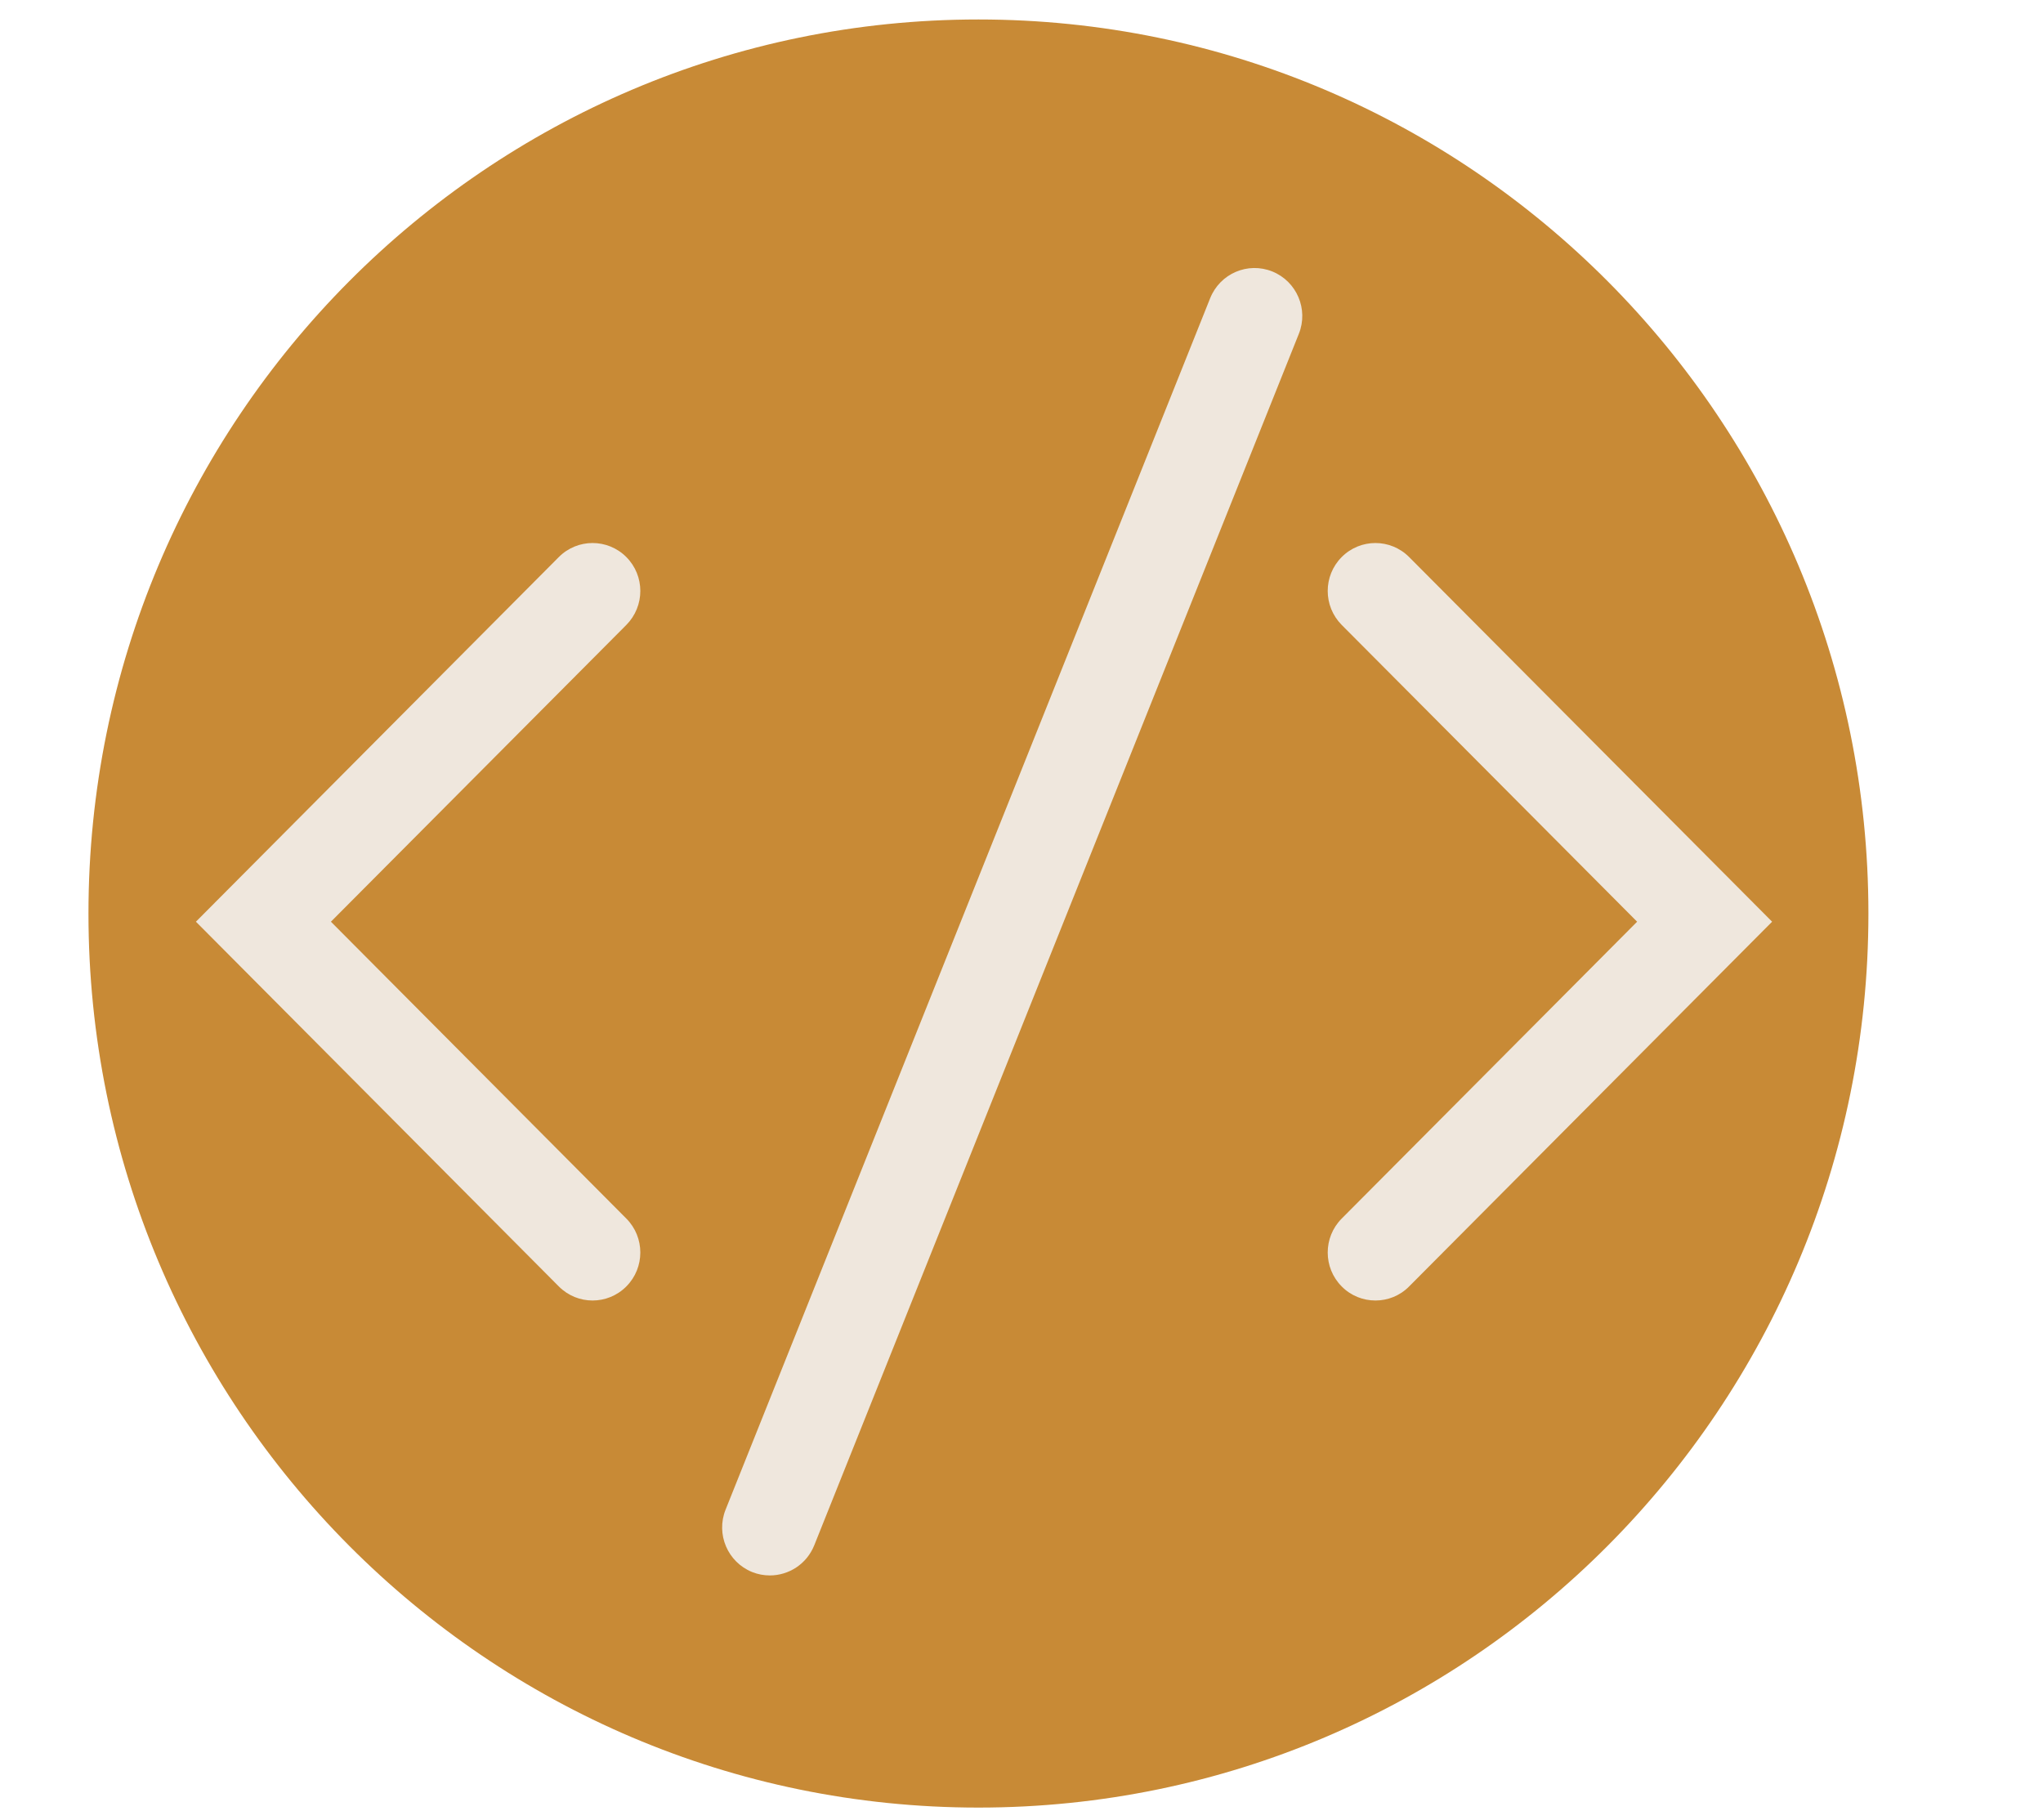
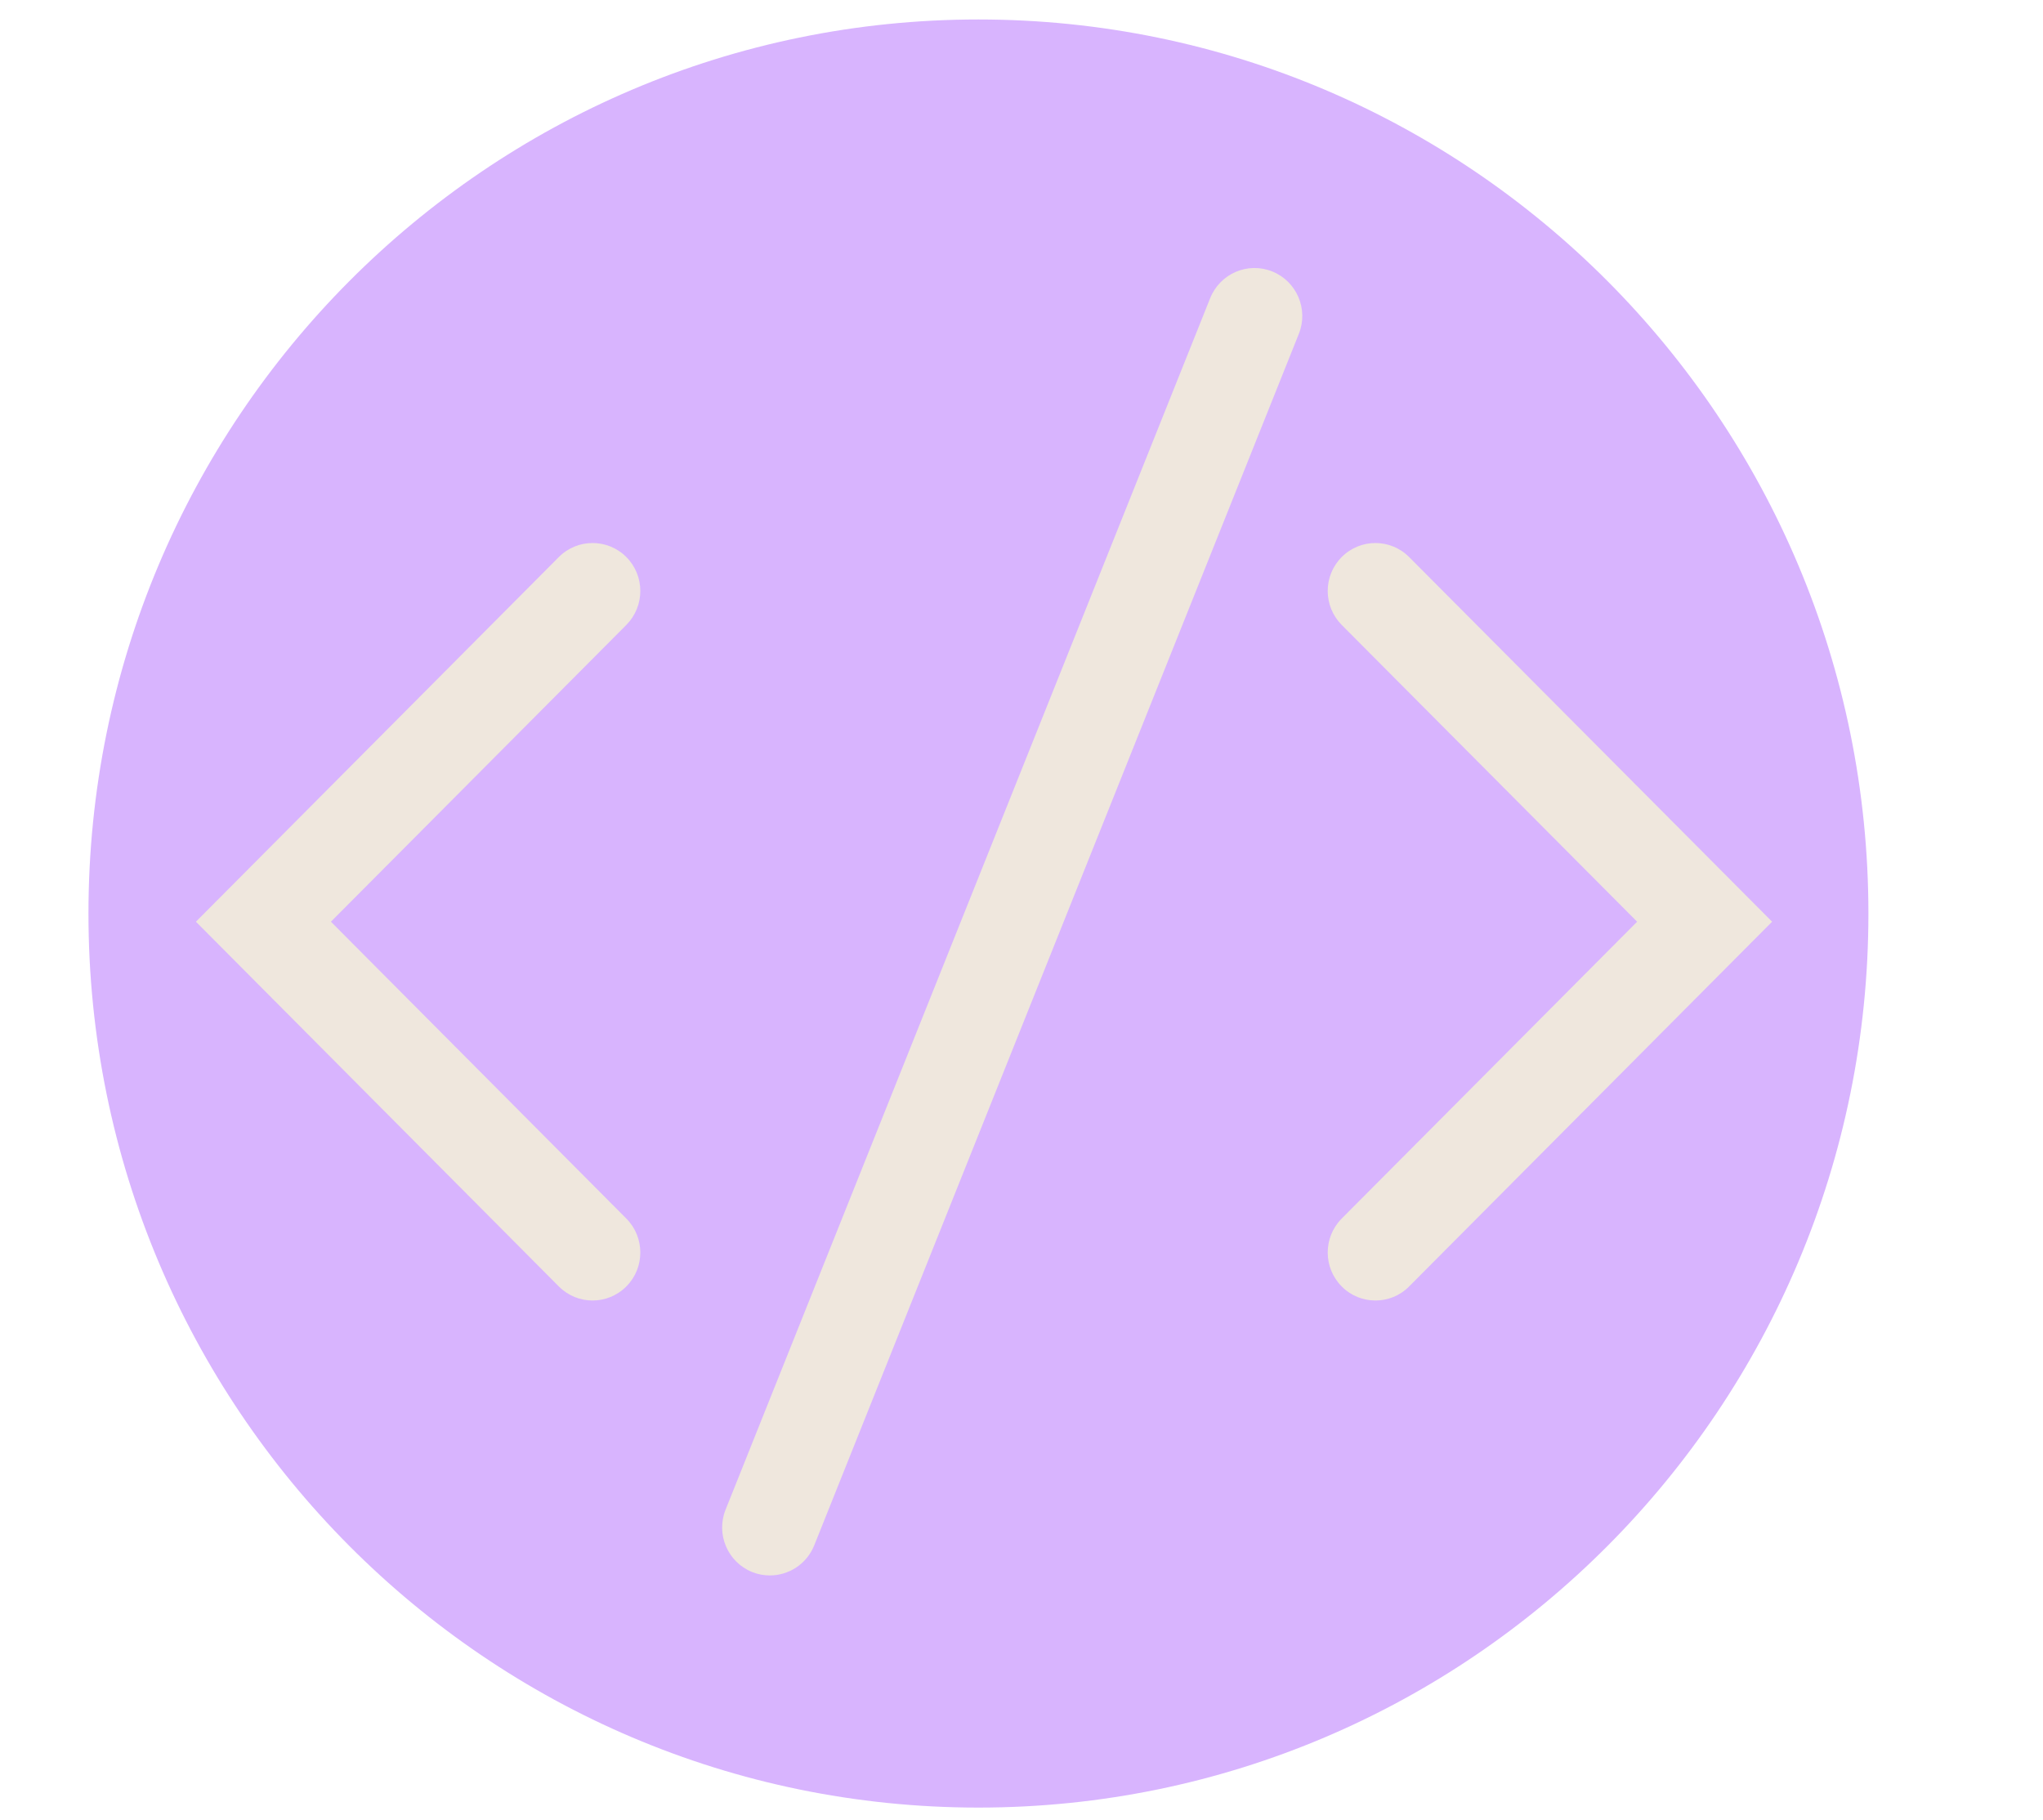
<svg xmlns="http://www.w3.org/2000/svg" xmlns:ns1="http://vectornator.io" height="100%" stroke-miterlimit="10" style="fill-rule:nonzero;clip-rule:evenodd;stroke-linecap:round;stroke-linejoin:round;" version="1.1" viewBox="0 0 256 228" width="100%" xml:space="preserve">
  <defs />
  <clipPath id="ArtboardFrame">
    <rect height="228" width="256" x="0" y="0" />
  </clipPath>
  <g clip-path="url(#ArtboardFrame)" id="Untitled" ns1:layerName="Untitled">
    <g opacity="1">
      <clipPath id="ClipPath">
        <path d="M1911.98 612.572L1988.55 612.572L1988.55 689.483L1911.98 689.483L1911.98 612.572Z" />
      </clipPath>
      <g clip-path="url(#ClipPath)">
-         <path d="M1950.27 612.572C1929.12 612.572 1911.98 629.788 1911.98 651.027C1911.98 672.267 1929.12 689.483 1950.27 689.483C1971.4 689.483 1988.55 672.267 1988.55 651.027C1988.55 629.788 1971.4 612.572 1950.27 612.572" fill="#c88a36" fill-rule="nonzero" opacity="1" stroke="none" />
+         <path d="M1950.27 612.572C1929.12 612.572 1911.98 629.788 1911.98 651.027C1911.98 672.267 1929.12 689.483 1950.27 689.483C1971.4 689.483 1988.55 672.267 1988.55 651.027C1988.55 629.788 1971.4 612.572 1950.27 612.572" fill="#d8b4fe" fill-rule="nonzero" opacity="1" stroke="none" />
      </g>
    </g>
    <g opacity="1">
      <clipPath id="ClipPath_2">
        <path d="M1916.52 634.743L1936.3 634.743L1936.3 668.229L1916.52 668.229L1916.52 634.743Z" />
      </clipPath>
      <g clip-path="url(#ClipPath_2)">
        <path d="M1933.66 667.672C1933.14 667.672 1932.62 667.472 1932.21 667.067L1916.61 651.379L1932.21 635.695C1933.02 634.89 1934.32 634.89 1935.12 635.695C1935.92 636.5 1935.92 637.804 1935.12 638.614L1922.41 651.379L1935.12 664.149C1935.92 664.954 1935.92 666.262 1935.12 667.067C1934.71 667.472 1934.19 667.672 1933.66 667.672" fill="#efe7dd" fill-rule="nonzero" opacity="1" stroke="none" />
      </g>
    </g>
    <g opacity="1">
      <clipPath id="ClipPath_3">
        <path d="M1964.42 634.743L1984.49 634.743L1984.49 668.229L1964.42 668.229L1964.42 634.743Z" />
      </clipPath>
      <g clip-path="url(#ClipPath_3)">
        <path d="M1967.34 667.672C1966.81 667.672 1966.29 667.472 1965.89 667.067C1965.09 666.262 1965.09 664.954 1965.89 664.149L1978.6 651.379L1965.89 638.614C1965.09 637.804 1965.09 636.5 1965.89 635.695C1966.69 634.89 1967.99 634.89 1968.79 635.695L1984.4 651.379L1968.79 667.067C1968.39 667.472 1967.87 667.672 1967.34 667.672" fill="#efe7dd" fill-rule="nonzero" opacity="1" stroke="none" />
      </g>
    </g>
    <g opacity="1">
      <clipPath id="ClipPath_4">
        <path d="M1938.38 623.232L1964.42 623.232L1964.42 679.497L1938.38 679.497L1938.38 623.232Z" />
      </clipPath>
      <g clip-path="url(#ClipPath_4)">
        <path d="M1941.29 679.497C1941.04 679.497 1940.78 679.452 1940.53 679.35C1939.47 678.925 1938.96 677.724 1939.39 676.669L1960.24 624.556C1960.66 623.497 1961.85 622.987 1962.9 623.411C1963.95 623.837 1964.46 625.039 1964.05 626.093L1943.2 678.206C1942.87 679.011 1942.11 679.497 1941.29 679.497" fill="#efe7dd" fill-rule="nonzero" opacity="1" stroke="none" />
      </g>
    </g>
    <g opacity="1">
      <clipPath id="ClipPath_5">
        <path d="M1922.41 610.248L1998.97 610.248L1998.97 687.16L1922.41 687.16L1922.41 610.248Z" />
      </clipPath>
      <g clip-path="url(#ClipPath_5)">
-         <path d="M1960.69 610.248C1939.55 610.248 1922.41 627.465 1922.41 648.704C1922.41 669.944 1939.55 687.16 1960.69 687.16C1981.83 687.16 1998.97 669.944 1998.97 648.704C1998.97 627.465 1981.83 610.248 1960.69 610.248" fill="#c88a36" fill-rule="nonzero" opacity="1" stroke="none" />
+         <path d="M1960.69 610.248C1939.55 610.248 1922.41 627.465 1922.41 648.704C1922.41 669.944 1939.55 687.16 1960.69 687.16C1981.83 687.16 1998.97 669.944 1998.97 648.704C1998.97 627.465 1981.83 610.248 1960.69 610.248" fill="#d8b4fe" fill-rule="nonzero" opacity="1" stroke="none" />
      </g>
    </g>
    <g opacity="1">
      <clipPath id="ClipPath_6">
        <path d="M1926.94 632.42L1946.72 632.42L1946.72 665.905L1926.94 665.905L1926.94 632.42Z" />
      </clipPath>
      <g clip-path="url(#ClipPath_6)">
        <path d="M1944.09 665.349C1943.57 665.349 1943.05 665.149 1942.64 664.744L1927.04 649.056L1942.64 633.372C1943.44 632.566 1944.74 632.566 1945.55 633.372C1946.35 634.177 1946.35 635.481 1945.55 636.291L1932.84 649.056L1945.55 661.825C1946.35 662.631 1946.35 663.939 1945.55 664.744C1945.14 665.149 1944.62 665.349 1944.09 665.349" fill="#efe7dd" fill-rule="nonzero" opacity="1" stroke="none" />
      </g>
    </g>
    <g opacity="1">
      <clipPath id="ClipPath_7">
        <path d="M1974.85 632.42L1994.91 632.42L1994.91 665.905L1974.85 665.905L1974.85 632.42Z" />
      </clipPath>
      <g clip-path="url(#ClipPath_7)">
        <path d="M1977.77 665.349C1977.23 665.349 1976.71 665.149 1976.32 664.744C1975.52 663.939 1975.52 662.631 1976.32 661.825L1989.03 649.056L1976.32 636.291C1975.52 635.481 1975.52 634.177 1976.32 633.372C1977.12 632.566 1978.41 632.566 1979.21 633.372L1994.83 649.056L1979.21 664.744C1978.82 665.149 1978.3 665.349 1977.77 665.349" fill="#efe7dd" fill-rule="nonzero" opacity="1" stroke="none" />
      </g>
    </g>
    <g opacity="1">
      <clipPath id="ClipPath_8">
        <path d="M1948.81 620.909L1974.85 620.909L1974.85 677.174L1948.81 677.174L1948.81 620.909Z" />
      </clipPath>
      <g clip-path="url(#ClipPath_8)">
        <path d="M1951.71 677.174C1951.46 677.174 1951.2 677.129 1950.95 677.027C1949.9 676.602 1949.39 675.401 1949.82 674.346L1970.66 622.233C1971.09 621.174 1972.28 620.663 1973.33 621.088C1974.38 621.514 1974.89 622.715 1974.47 623.77L1953.63 675.883C1953.3 676.688 1952.54 677.174 1951.71 677.174" fill="#efe7dd" fill-rule="nonzero" opacity="1" stroke="none" />
      </g>
    </g>
    <g opacity="1">
      <clipPath id="ClipPath_9">
        <path d="M11.085 2.44L234.123 2.44L234.123 226.489L11.085 226.489L11.085 2.44Z" />
      </clipPath>
      <g clip-path="url(#ClipPath_9)">
-         <path d="M122.604 2.44C61.013 2.44 11.085 52.594 11.085 114.465C11.085 176.335 61.013 226.489 122.604 226.489C184.196 226.489 234.123 176.335 234.123 114.465C234.123 52.594 184.196 2.44 122.604 2.44" fill="#c88a36" fill-rule="nonzero" opacity="1" stroke="none" />
+         <path d="M122.604 2.44C61.013 2.44 11.085 52.594 11.085 114.465C11.085 176.335 61.013 226.489 122.604 226.489C184.196 226.489 234.123 176.335 234.123 114.465C234.123 52.594 184.196 2.44 122.604 2.44" fill="#d8b4fe" fill-rule="nonzero" opacity="1" stroke="none" />
      </g>
    </g>
    <g opacity="1">
      <clipPath id="ClipPath_10">
        <path d="M24.291 67.026L81.923 67.026L81.923 164.571L24.291 164.571L24.291 67.026Z" />
      </clipPath>
      <g clip-path="url(#ClipPath_10)">
        <path d="M74.253 162.952C72.724 162.952 71.195 162.368 70.022 161.189L24.551 115.489L70.022 69.8C72.357 67.454 76.15 67.454 78.485 69.8C80.82 72.146 80.82 75.944 78.485 78.302L41.466 115.489L78.485 152.687C80.82 155.033 80.82 158.844 78.485 161.189C77.312 162.368 75.782 162.952 74.253 162.952" fill="#efe7dd" fill-rule="nonzero" opacity="1" stroke="none" />
      </g>
    </g>
    <g opacity="1">
      <clipPath id="ClipPath_11">
        <path d="M163.855 67.026L222.293 67.026L222.293 164.571L163.855 164.571L163.855 67.026Z" />
      </clipPath>
      <g clip-path="url(#ClipPath_11)">
        <path d="M172.354 162.952C170.813 162.952 169.284 162.368 168.122 161.189C165.787 158.844 165.787 155.033 168.122 152.687L205.141 115.489L168.122 78.302C165.787 75.944 165.787 72.146 168.122 69.8C170.457 67.454 174.239 67.454 176.574 69.8L222.056 115.489L176.574 161.189C175.412 162.368 173.883 162.952 172.354 162.952" fill="#efe7dd" fill-rule="nonzero" opacity="1" stroke="none" />
      </g>
    </g>
    <g opacity="1">
      <clipPath id="ClipPath_12">
        <path d="M87.992 33.495L163.855 33.495L163.855 197.4L87.992 197.4L87.992 33.495Z" />
      </clipPath>
      <g clip-path="url(#ClipPath_12)">
        <path d="M96.467 197.4C95.732 197.4 94.974 197.269 94.239 196.971C91.18 195.733 89.687 192.232 90.92 189.16L151.646 37.352C152.89 34.268 156.363 32.78 159.433 34.018C162.492 35.257 163.985 38.758 162.752 41.83L102.026 193.637C101.078 195.983 98.838 197.4 96.467 197.4" fill="#efe7dd" fill-rule="nonzero" opacity="1" stroke="none" />
      </g>
    </g>
  </g>
</svg>
